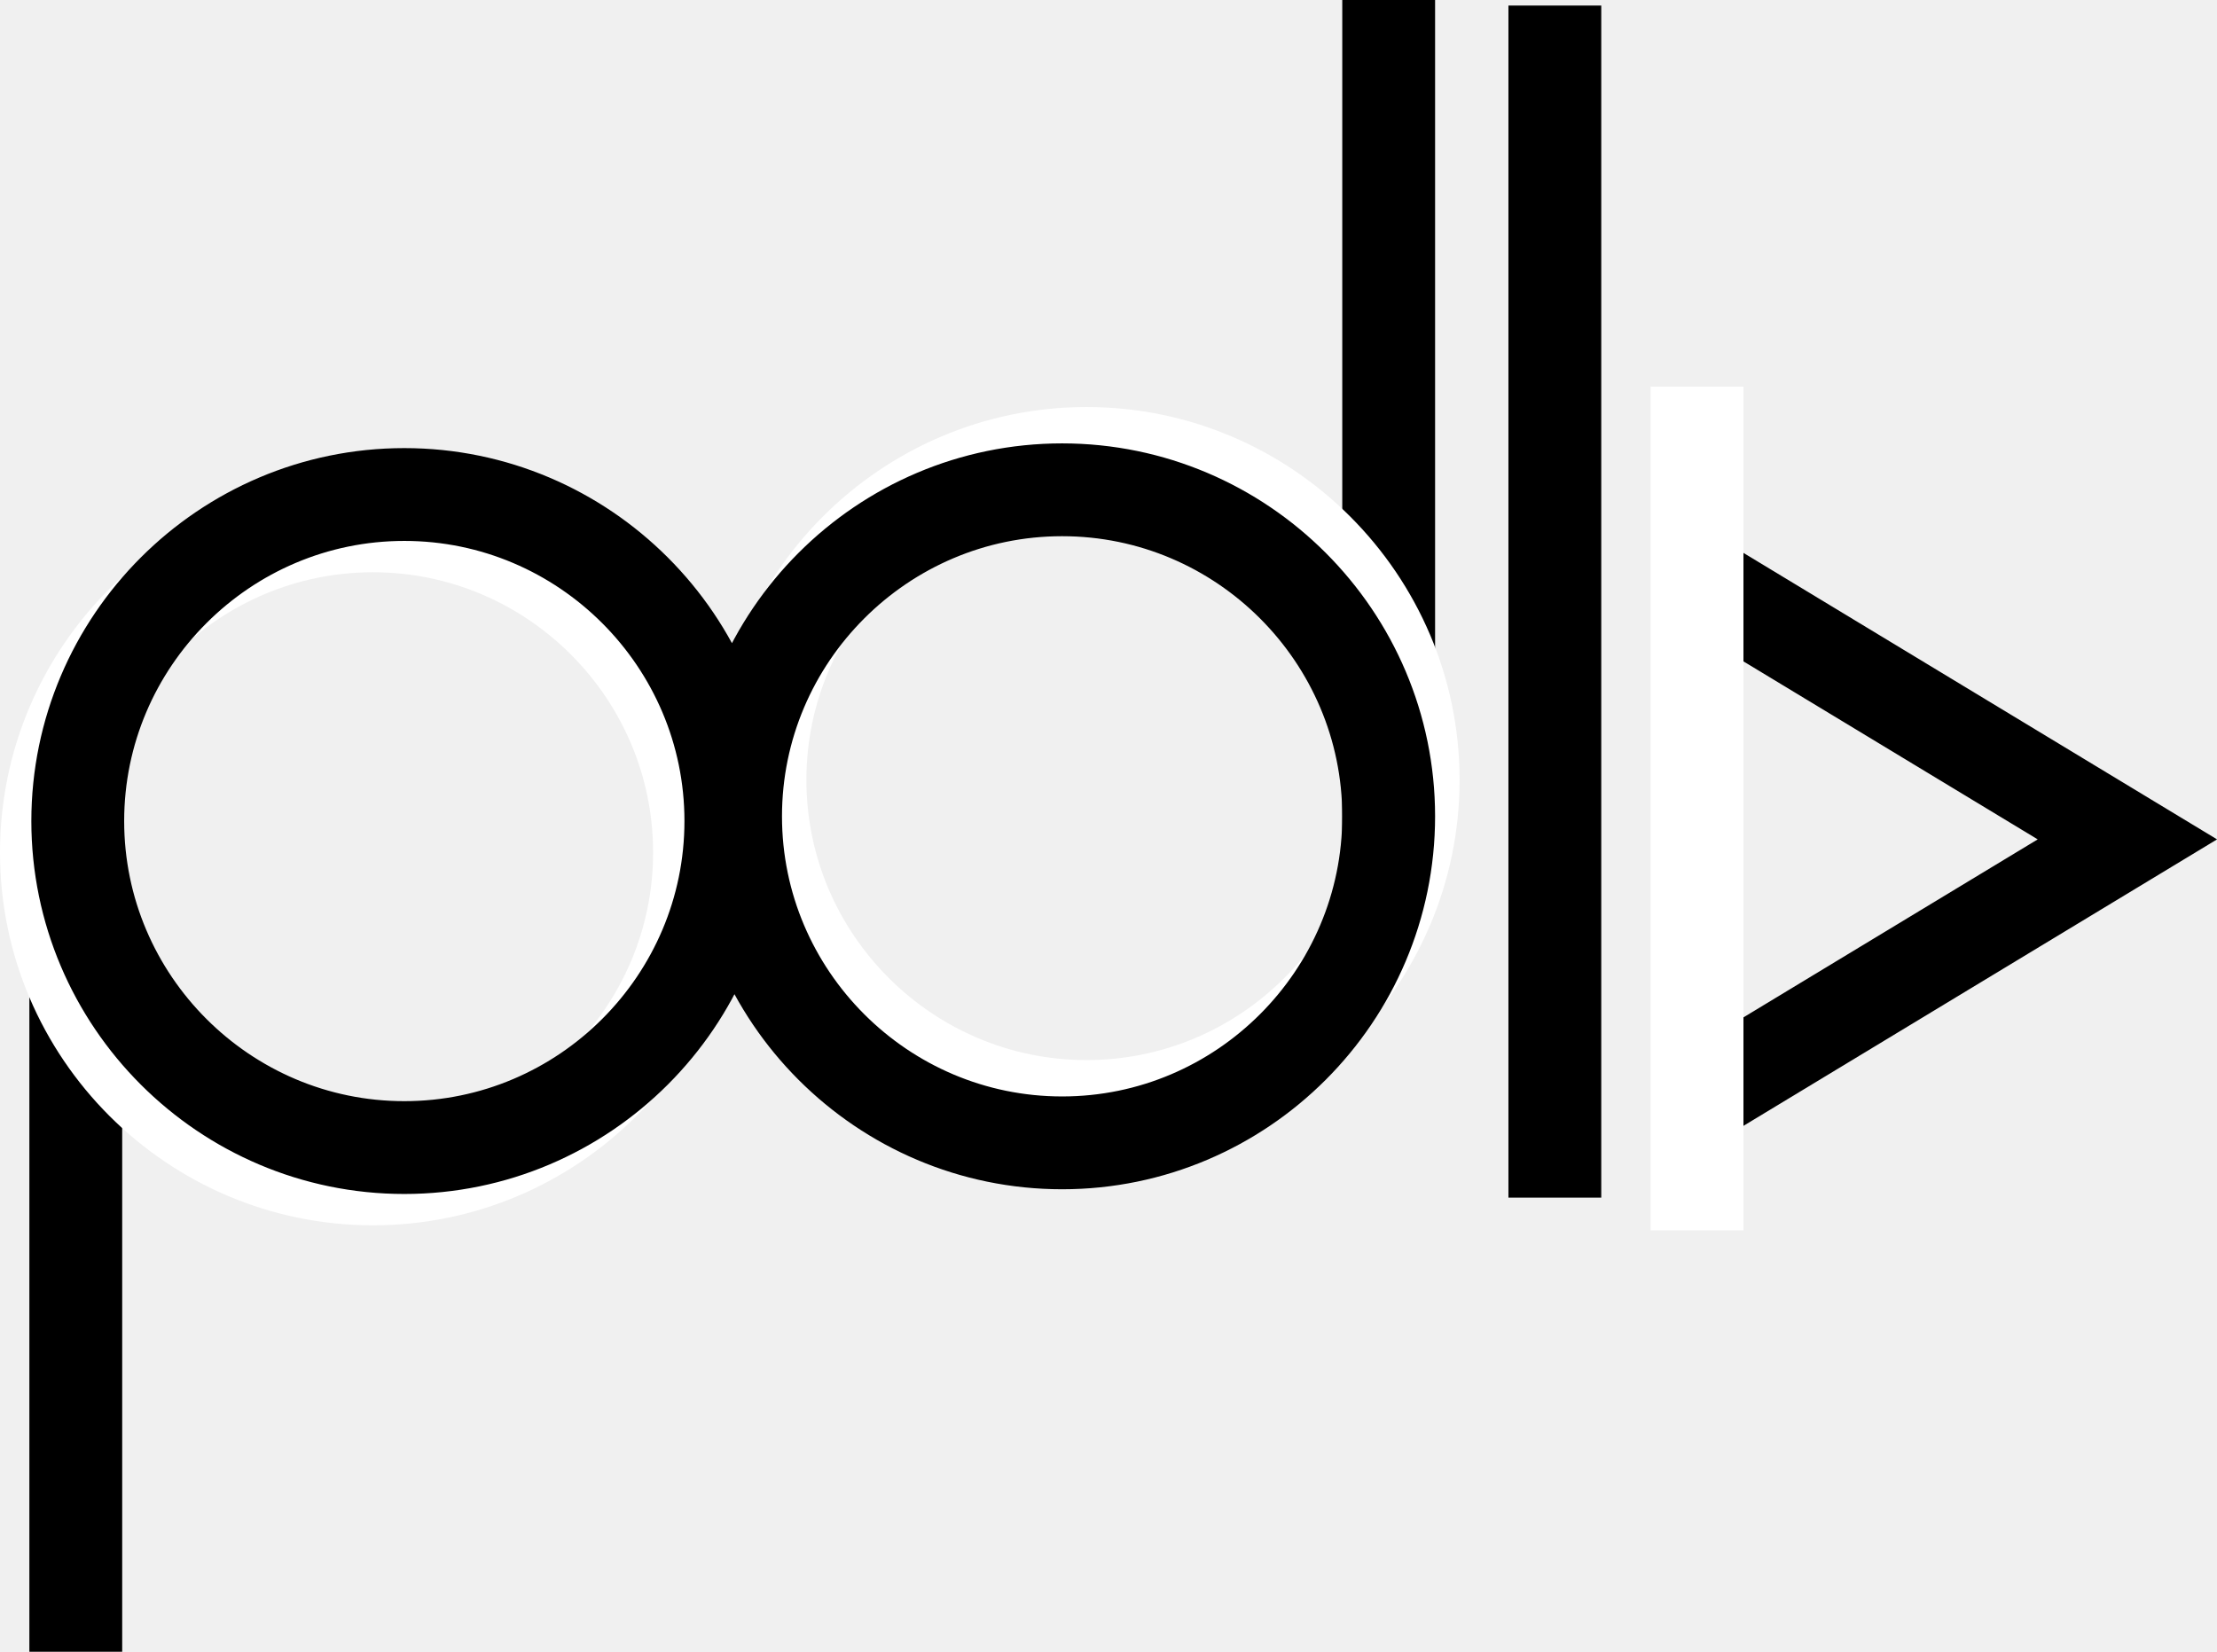
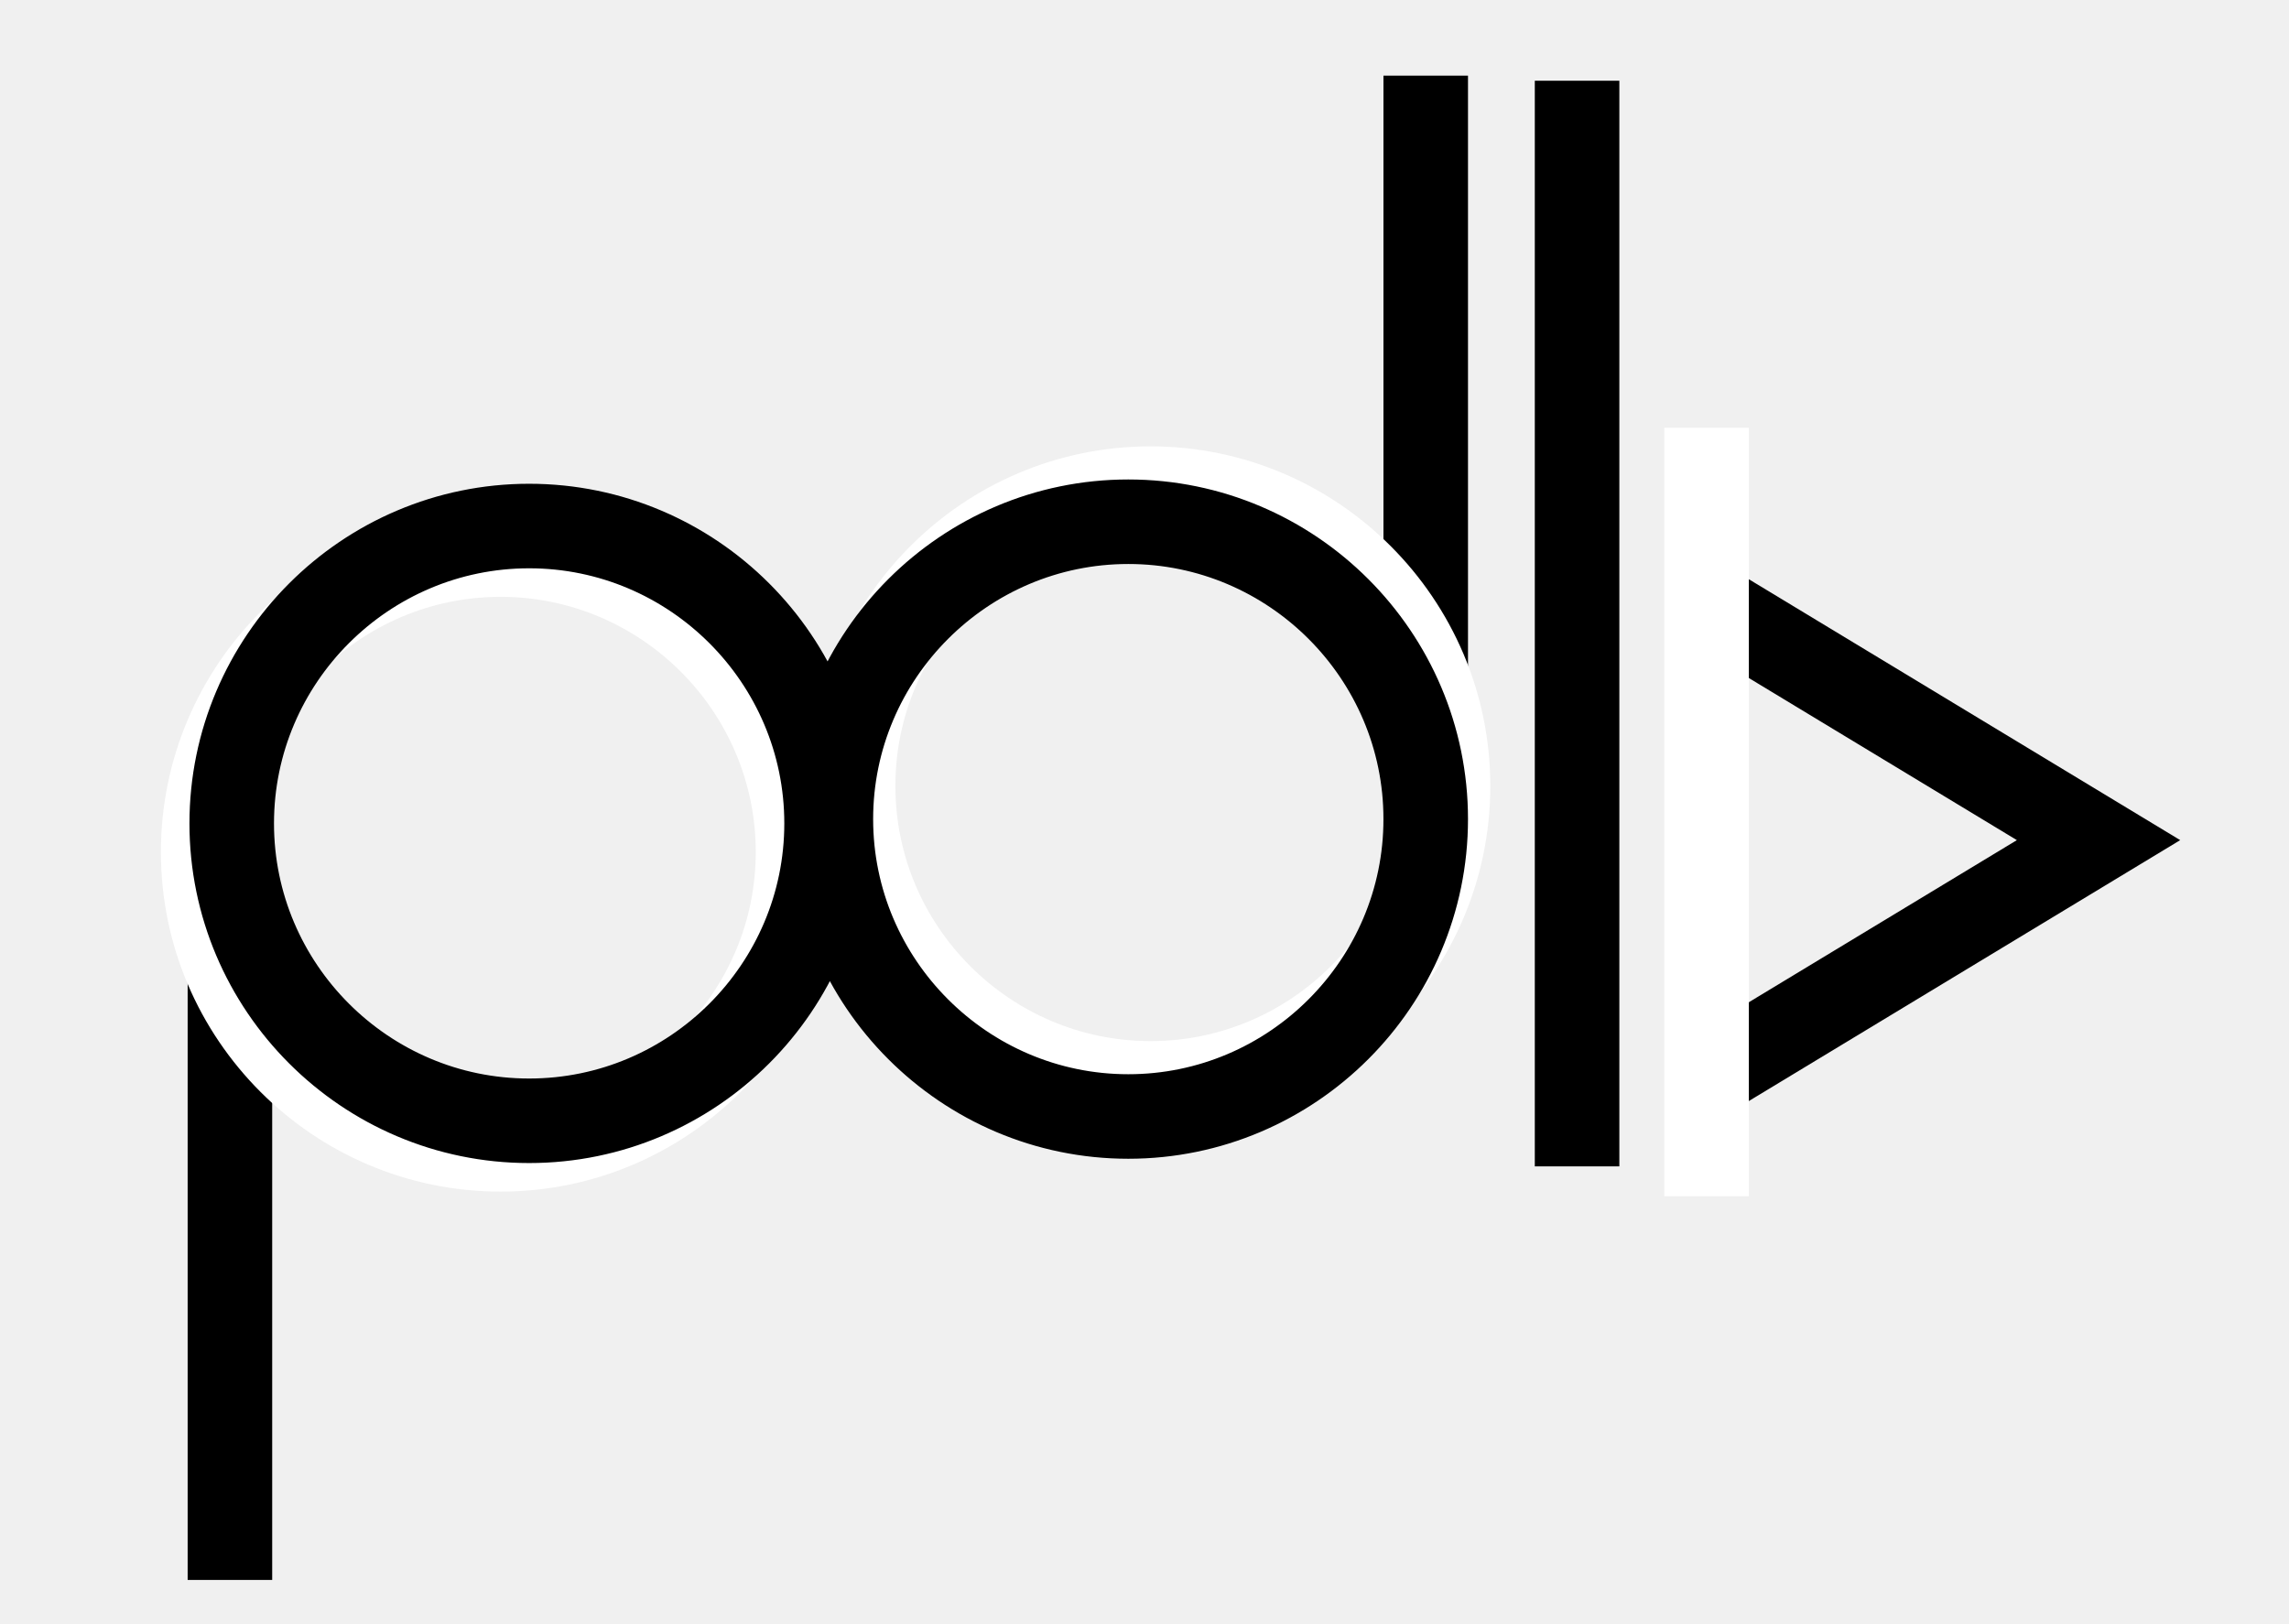
- <svg xmlns="http://www.w3.org/2000/svg" version="1.1" id="Layer_1" x="0px" y="0px" width="29.139px" height="21.711px" viewBox="0 0 29.139 21.711" enable-background="new 0 0 29.139 21.711" xml:space="preserve">
-   <path fill="none" stroke="#000000" stroke-width="1.22" stroke-miterlimit="2.613" d="M18.252,0v11.09 M0.996,10.622v11.089" />
-   <path fill="none" stroke="#FFFFFF" stroke-width="1.22" stroke-linejoin="round" stroke-miterlimit="2.613" d="M4.902,6.912  c2.364,0,4.292,1.928,4.292,4.293c0,2.363-1.928,4.291-4.292,4.291c-2.364,0-4.292-1.928-4.292-4.291  C0.61,8.84,2.538,6.912,4.902,6.912L4.902,6.912z M14.281,5.96c2.363,0,4.293,1.928,4.293,4.292c0,2.365-1.93,4.292-4.293,4.292  c-2.364,0-4.292-1.928-4.292-4.292C9.989,7.888,11.917,5.96,14.281,5.96L14.281,5.96z" />
-   <path fill="none" stroke="#000000" stroke-width="1.22" stroke-linejoin="round" stroke-miterlimit="2.613" d="M5.314,6.5  c2.364,0,4.292,1.928,4.292,4.292s-1.928,4.292-4.292,4.292s-4.292-1.928-4.292-4.292S2.951,6.5,5.314,6.5L5.314,6.5z M13.96,6.438  c2.364,0,4.292,1.928,4.292,4.292s-1.928,4.292-4.292,4.292s-4.292-1.928-4.292-4.292S11.597,6.438,13.96,6.438L13.96,6.438z" />
-   <line fill="none" stroke="#000000" stroke-width="1.22" stroke-miterlimit="2.613" x1="20.436" y1="0.073" x2="20.436" y2="15.742" />
-   <polyline fill="none" stroke="#000000" stroke-width="1.22" stroke-miterlimit="2.613" points="22.395,14.4 27.961,11.033   22.395,7.666 " />
-   <line fill="none" stroke="#FFFFFF" stroke-width="1.22" stroke-miterlimit="2.613" x1="22.305" y1="5.082" x2="22.305" y2="16.172" />
+ <svg xmlns="http://www.w3.org/2000/svg" version="1.1" id="Layer_1" x="0px" y="0px" width="524.409" height="372.047" viewBox="0 0 524.409 372.047" enable-background="new 0 0 29.139 21.711" xml:space="preserve">
+   <defs id="defs2894" />
+   <g id="g2900" transform="matrix(15.8761,0,0,15.8761,36.86216,-7963.544)">
+     <path style="fill:none;stroke:#000000;stroke-width:1.22;stroke-miterlimit:2.613" id="path2880" d="m 18.252,502.698 v 11.09 m -17.256,-0.468 v 11.089" stroke-miterlimit="2.613" />
+     <path style="fill:none;stroke:#ffffff;stroke-width:1.22;stroke-linejoin:round;stroke-miterlimit:2.613" id="path2882" d="m 4.902,509.61 c 2.364,0 4.292,1.928 4.292,4.293 0,2.363 -1.928,4.291 -4.292,4.291 -2.364,0 -4.292,-1.928 -4.292,-4.291 0,-2.365 1.928,-4.293 4.292,-4.293 l 0,0 z m 9.379,-0.952 c 2.363,0 4.293,1.928 4.293,4.292 0,2.365 -1.93,4.292 -4.293,4.292 -2.364,0 -4.292,-1.928 -4.292,-4.292 0,-2.364 1.928,-4.292 4.292,-4.292 l 0,0 z" stroke-miterlimit="2.613" />
+     <path style="fill:none;stroke:#000000;stroke-width:1.22;stroke-linejoin:round;stroke-miterlimit:2.613" id="path2884" d="m 5.314,509.198 c 2.364,0 4.292,1.928 4.292,4.292 0,2.364 -1.928,4.292 -4.292,4.292 -2.364,0 -4.292,-1.928 -4.292,-4.292 0,-2.364 1.929,-4.292 4.292,-4.292 l 0,0 z m 8.646,-0.062 c 2.364,0 4.292,1.928 4.292,4.292 0,2.364 -1.928,4.292 -4.292,4.292 -2.364,0 -4.292,-1.928 -4.292,-4.292 0,-2.364 1.929,-4.292 4.292,-4.292 l 0,0 z" stroke-miterlimit="2.613" />
+     <line style="fill:none;stroke:#000000;stroke-width:1.22;stroke-miterlimit:2.613" id="line2886" y2="518.44" x2="20.436" y1="502.771" x1="20.436" stroke-miterlimit="2.613" />
+     <polyline transform="translate(0,502.6984)" style="fill:none;stroke:#000000;stroke-width:1.22;stroke-miterlimit:2.613" id="polyline2888" points="22.395,14.4 27.961,11.033   22.395,7.666 " stroke-miterlimit="2.613" />
+     <line style="fill:none;stroke:#ffffff;stroke-width:1.22;stroke-miterlimit:2.613" id="line2890" y2="518.87" x2="22.305" y1="507.78" x1="22.305" stroke-miterlimit="2.613" />
+   </g>
</svg>
